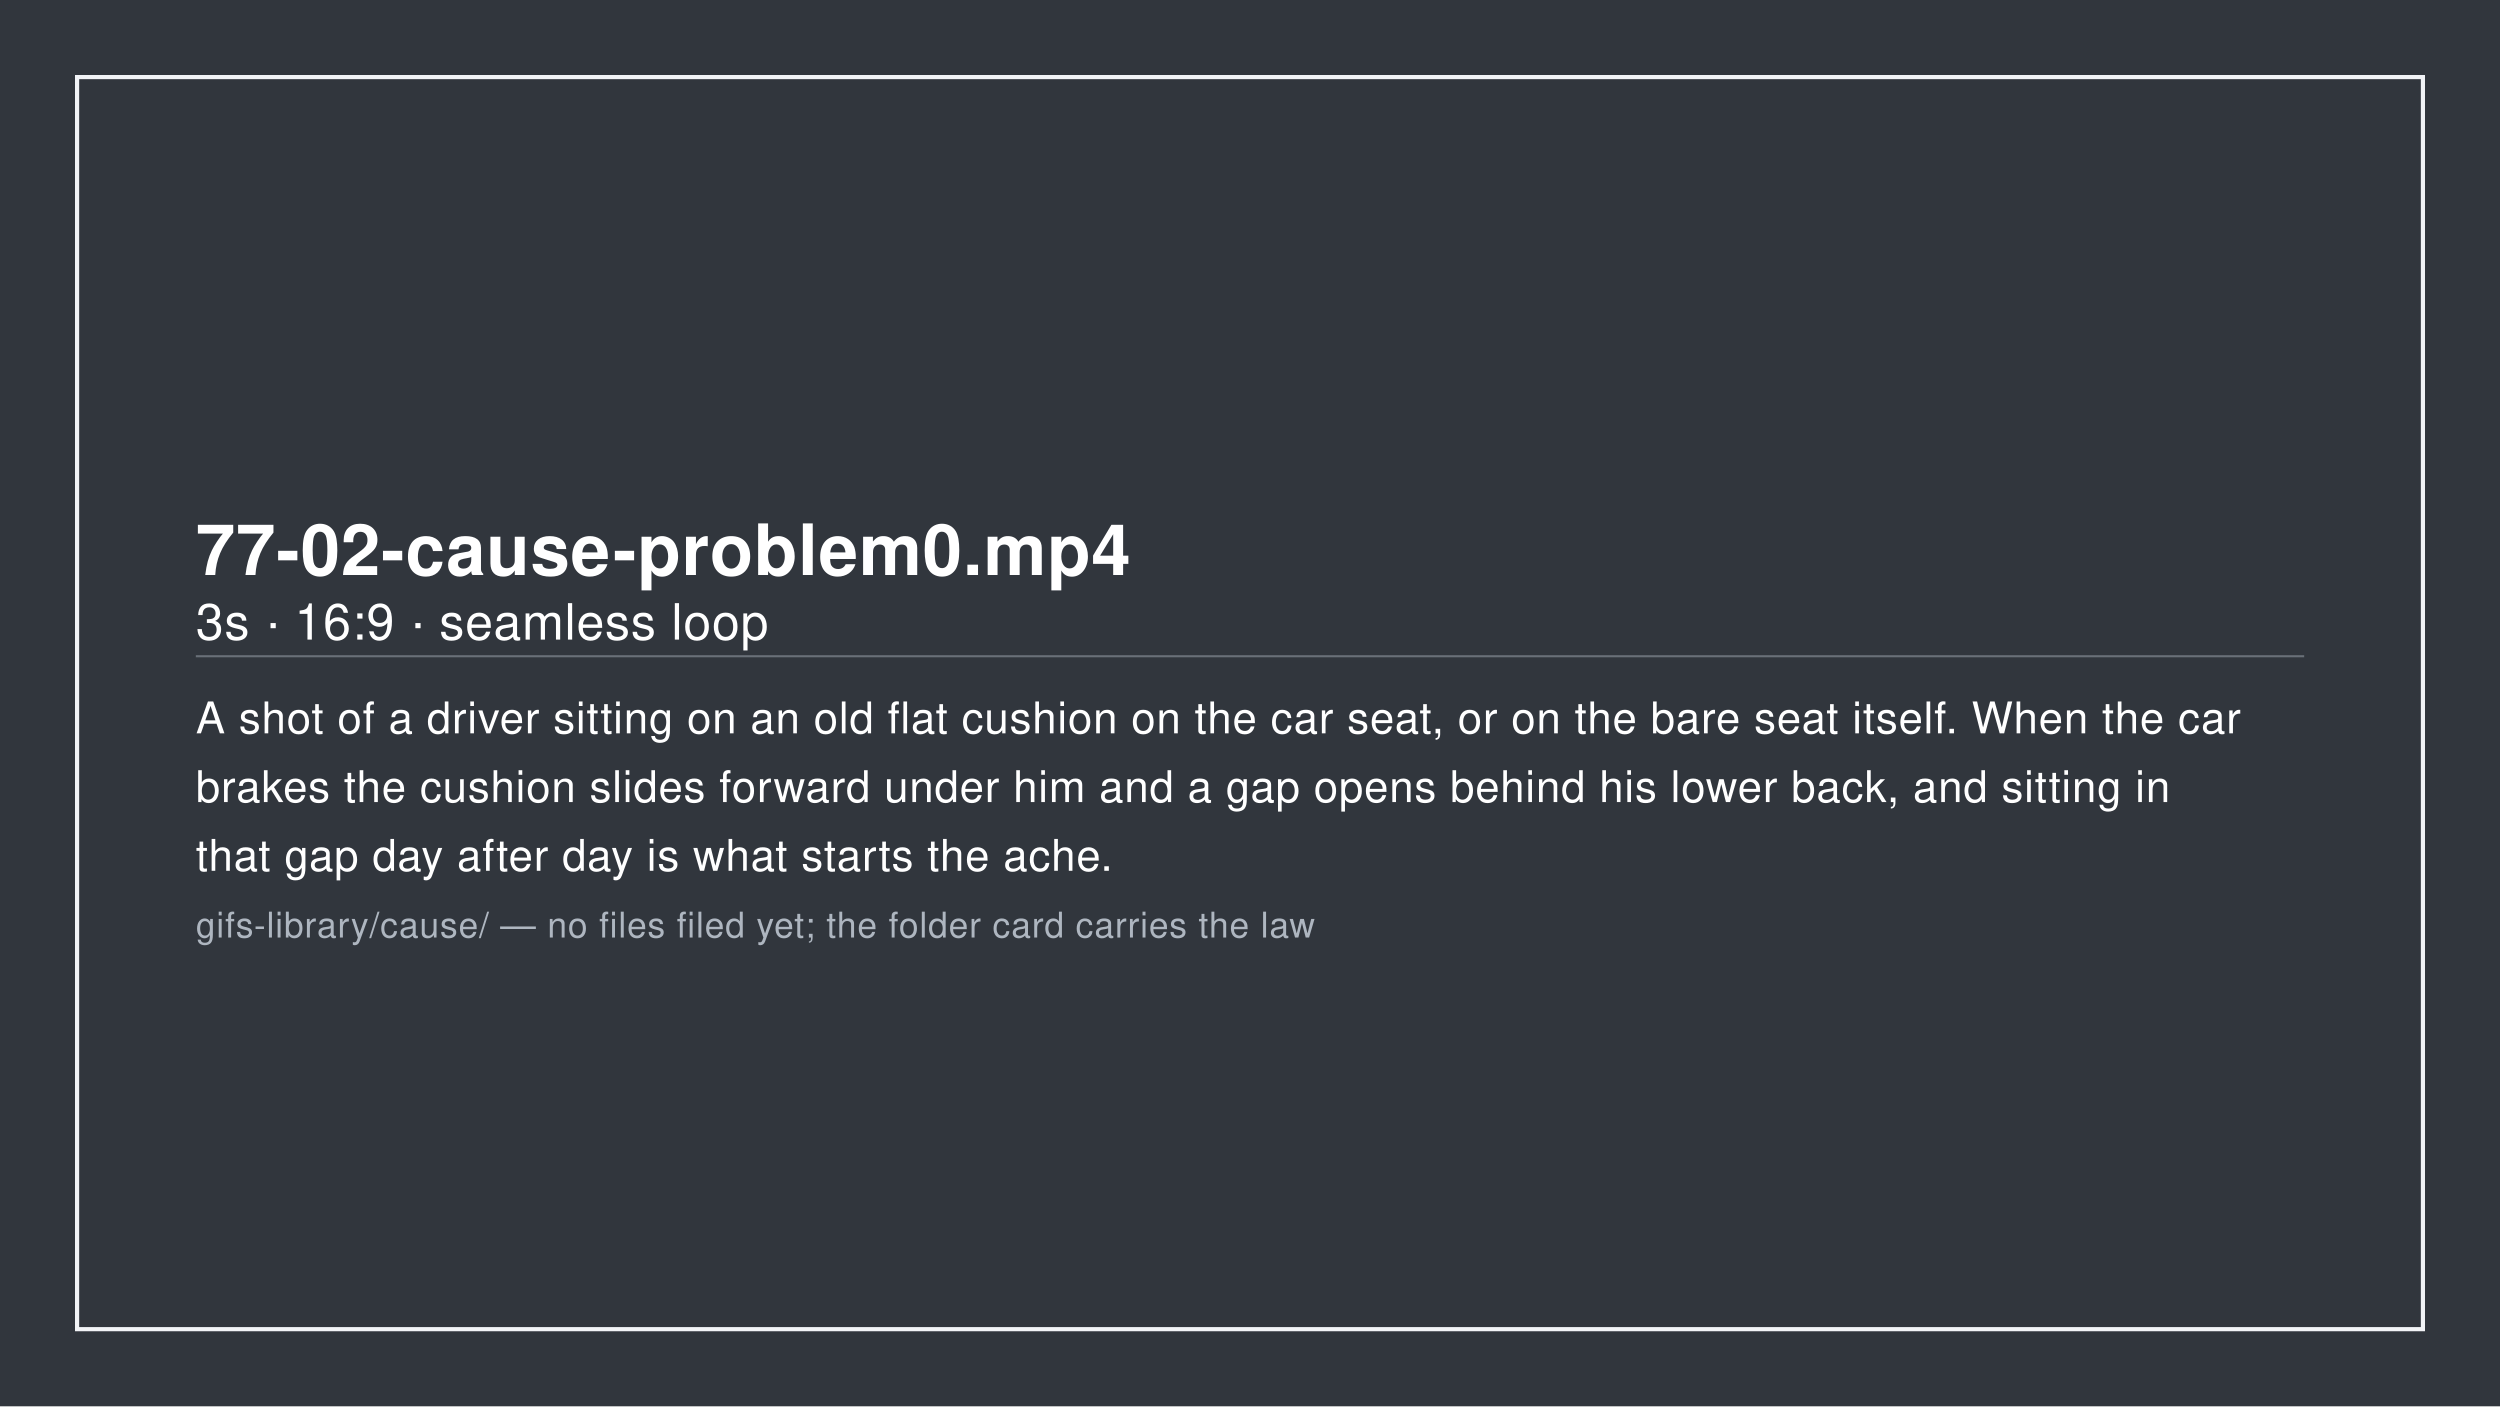
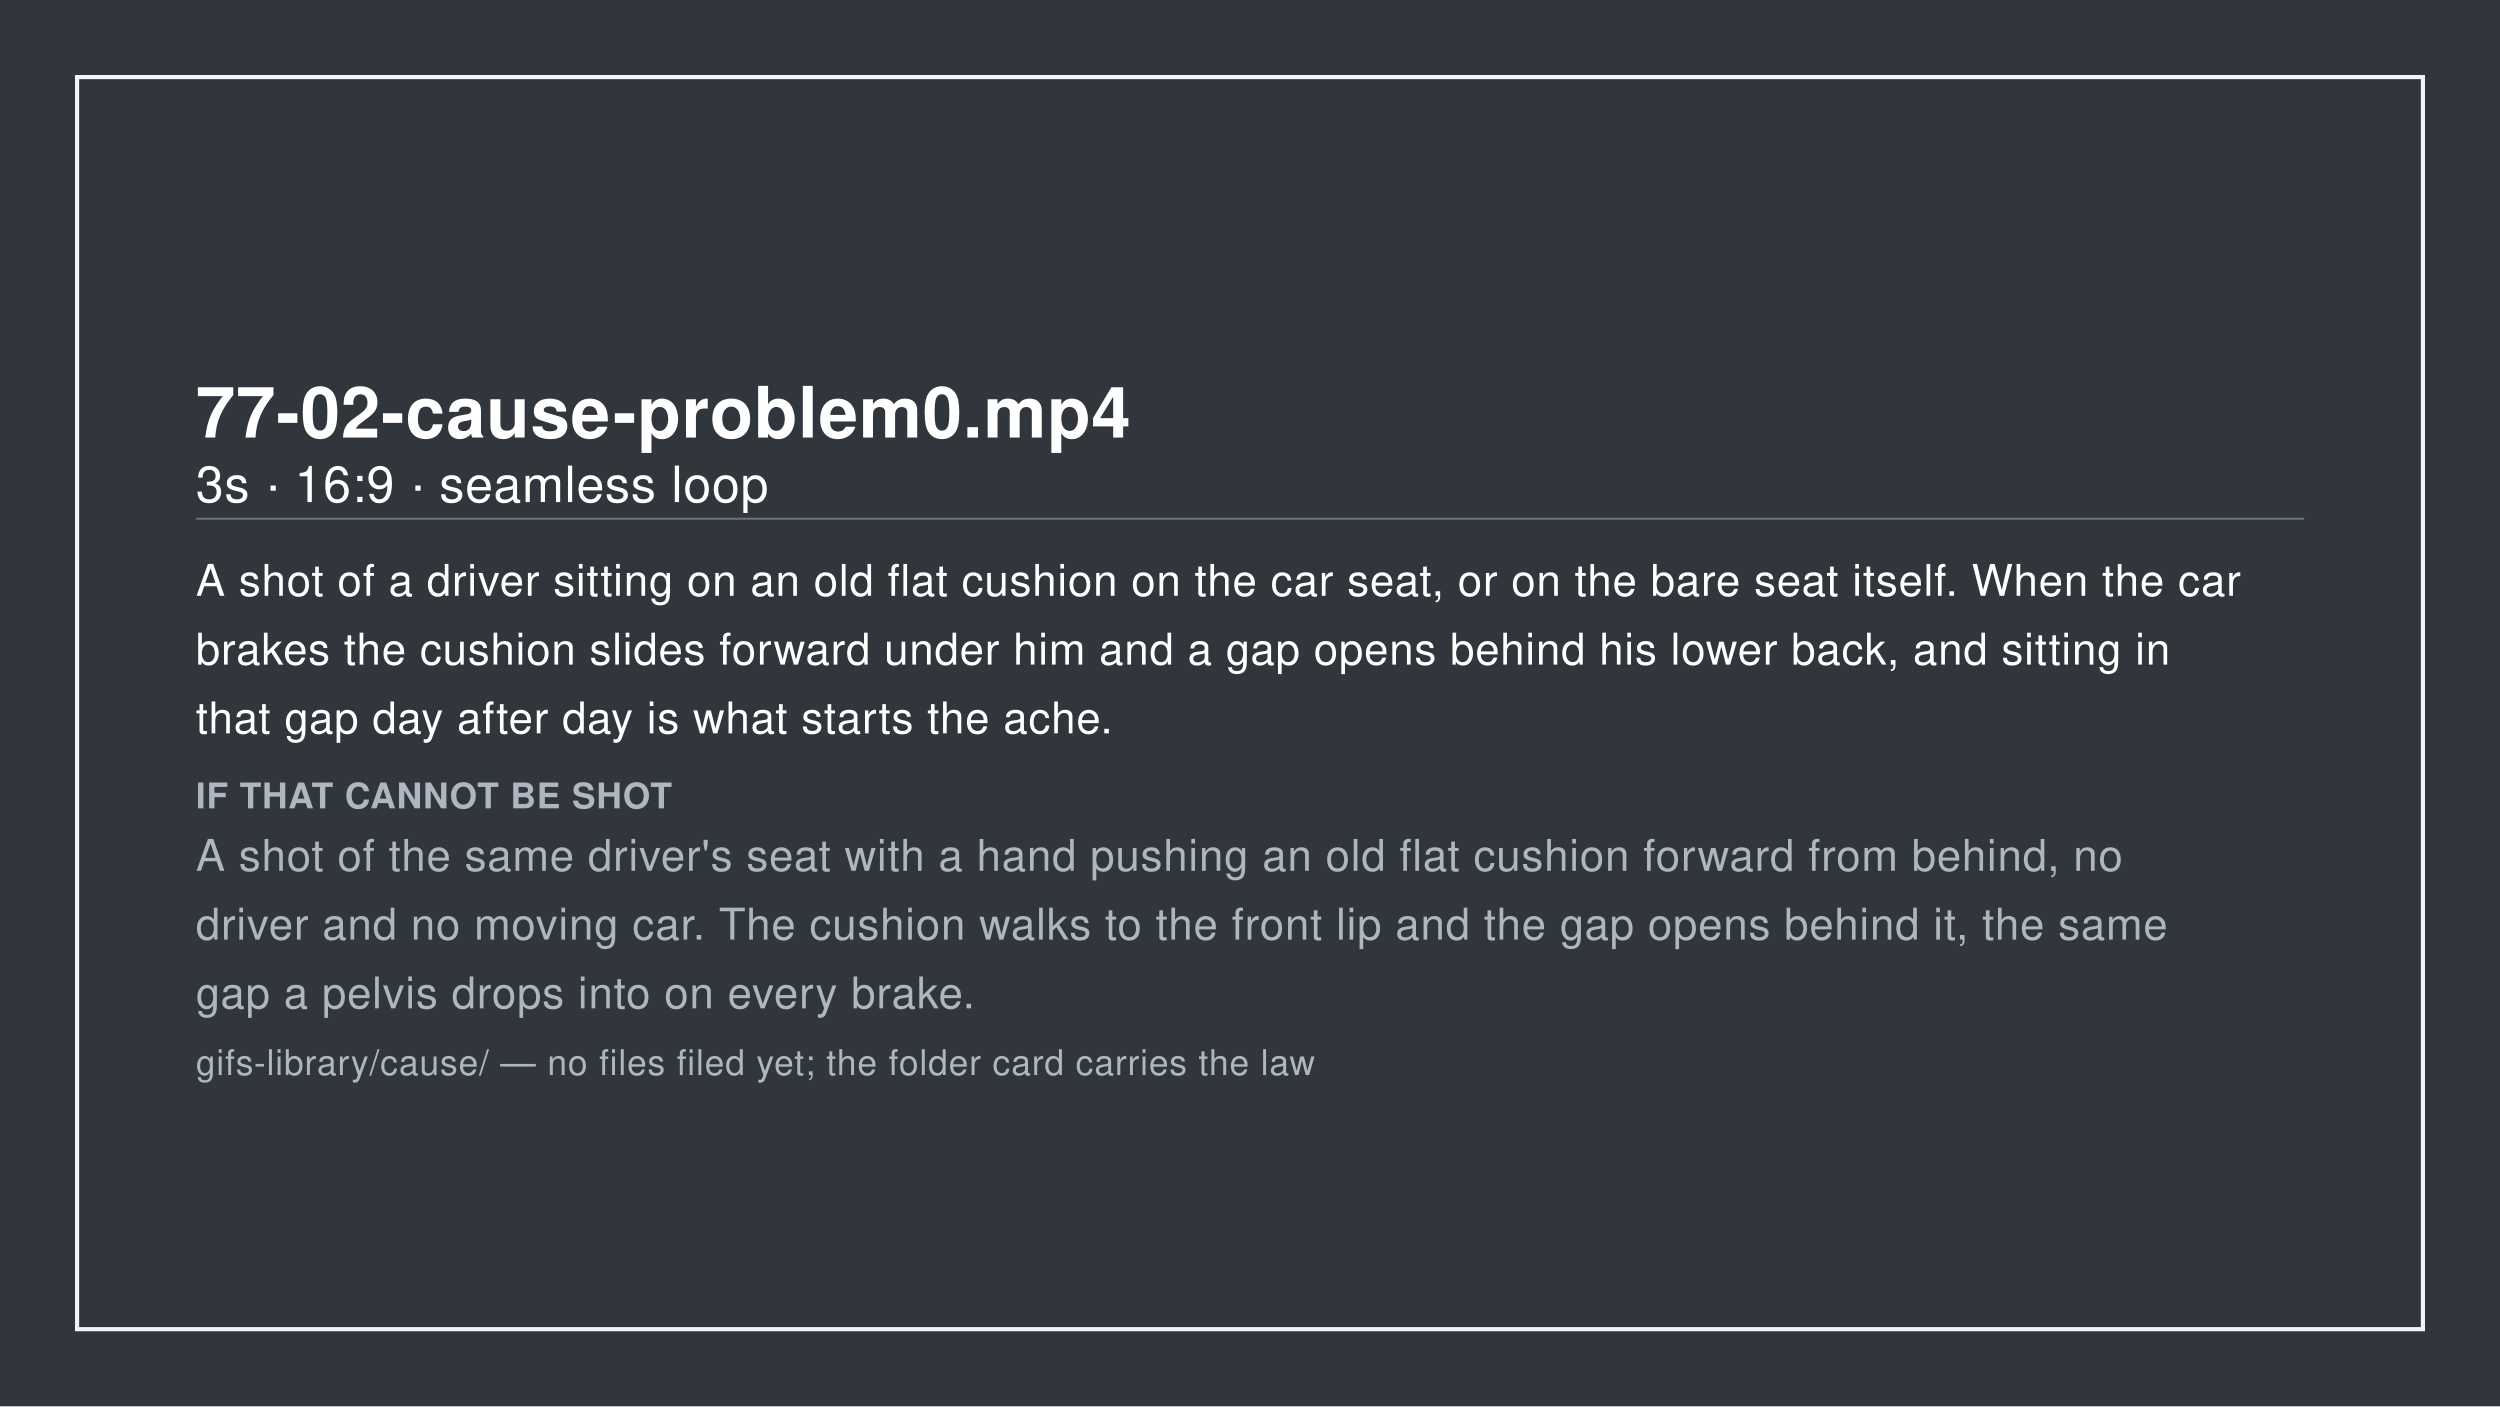
<svg xmlns="http://www.w3.org/2000/svg" width="1200" height="675" viewBox="0 0 1200 675">
  <rect width="1200" height="675" fill="#31363d" />
  <rect x="37" y="37" width="1126" height="601" fill="none" stroke="#f2f4f7" stroke-width="2" />
-   <text x="94" y="276" fill="#ffffff" font-size="34" font-family="Helvetica, Arial, sans-serif" font-weight="700" letter-spacing="0.4">77-02-cause-problem0.mp4</text>
-   <text x="94" y="307" fill="#ffffff" font-size="24" font-family="Helvetica, Arial, sans-serif" font-weight="400" letter-spacing="0.4">3s · 16:9 · seamless loop</text>
-   <line x1="94" y1="315" x2="1106" y2="315" stroke="#aeb6c0" stroke-width="1" opacity="0.45" />
-   <text x="94" y="352" fill="#ffffff" font-size="21" font-family="Helvetica, Arial, sans-serif" font-weight="400" letter-spacing="0.4">A shot of a driver sitting on an old flat cushion on the car seat, or on the bare seat itself. When the car</text>
-   <text x="94" y="385" fill="#ffffff" font-size="21" font-family="Helvetica, Arial, sans-serif" font-weight="400" letter-spacing="0.4">brakes the cushion slides forward under him and a gap opens behind his lower back, and sitting in</text>
-   <text x="94" y="418" fill="#ffffff" font-size="21" font-family="Helvetica, Arial, sans-serif" font-weight="400" letter-spacing="0.4">that gap day after day is what starts the ache.</text>
-   <text x="94" y="450" fill="#aeb6c0" font-size="17" font-family="Helvetica, Arial, sans-serif" font-weight="400" letter-spacing="0.4">gifs-library/cause/ — no files filed yet; the folder card carries the law</text>
+   <text x="94" y="210" fill="#ffffff" font-size="34" font-family="Helvetica, Arial, sans-serif" font-weight="700" letter-spacing="0.4">77-02-cause-problem0.mp4</text>
+   <text x="94" y="241" fill="#ffffff" font-size="24" font-family="Helvetica, Arial, sans-serif" font-weight="400" letter-spacing="0.4">3s · 16:9 · seamless loop</text>
+   <line x1="94" y1="249" x2="1106" y2="249" stroke="#aeb6c0" stroke-width="1" opacity="0.45" />
+   <text x="94" y="286" fill="#ffffff" font-size="21" font-family="Helvetica, Arial, sans-serif" font-weight="400" letter-spacing="0.4">A shot of a driver sitting on an old flat cushion on the car seat, or on the bare seat itself. When the car</text>
+   <text x="94" y="319" fill="#ffffff" font-size="21" font-family="Helvetica, Arial, sans-serif" font-weight="400" letter-spacing="0.4">brakes the cushion slides forward under him and a gap opens behind his lower back, and sitting in</text>
+   <text x="94" y="352" fill="#ffffff" font-size="21" font-family="Helvetica, Arial, sans-serif" font-weight="400" letter-spacing="0.4">that gap day after day is what starts the ache.</text>
+   <text x="94" y="388" fill="#aeb6c0" font-size="17" font-family="Helvetica, Arial, sans-serif" font-weight="700" letter-spacing="0.4">IF THAT CANNOT BE SHOT</text>
+   <text x="94" y="418" fill="#aeb6c0" font-size="21" font-family="Helvetica, Arial, sans-serif" font-weight="400" letter-spacing="0.4">A shot of the same driver's seat with a hand pushing an old flat cushion forward from behind, no</text>
+   <text x="94" y="451" fill="#aeb6c0" font-size="21" font-family="Helvetica, Arial, sans-serif" font-weight="400" letter-spacing="0.4">driver and no moving car. The cushion walks to the front lip and the gap opens behind it, the same</text>
+   <text x="94" y="484" fill="#aeb6c0" font-size="21" font-family="Helvetica, Arial, sans-serif" font-weight="400" letter-spacing="0.4">gap a pelvis drops into on every brake.</text>
+   <text x="94" y="516" fill="#aeb6c0" font-size="17" font-family="Helvetica, Arial, sans-serif" font-weight="400" letter-spacing="0.4">gifs-library/cause/ — no files filed yet; the folder card carries the law</text>
</svg>
